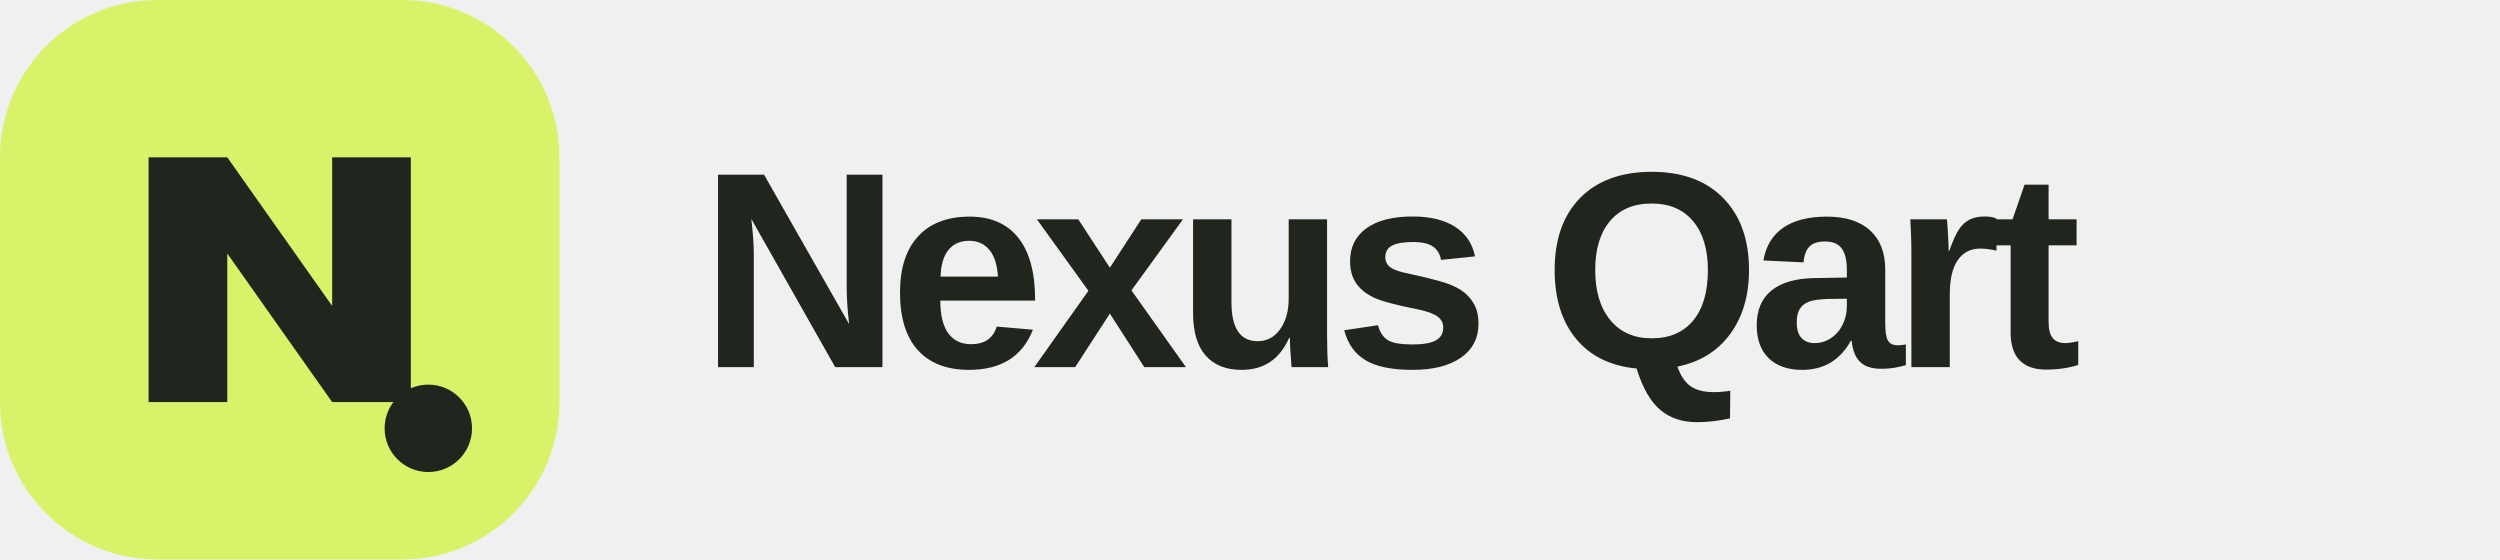
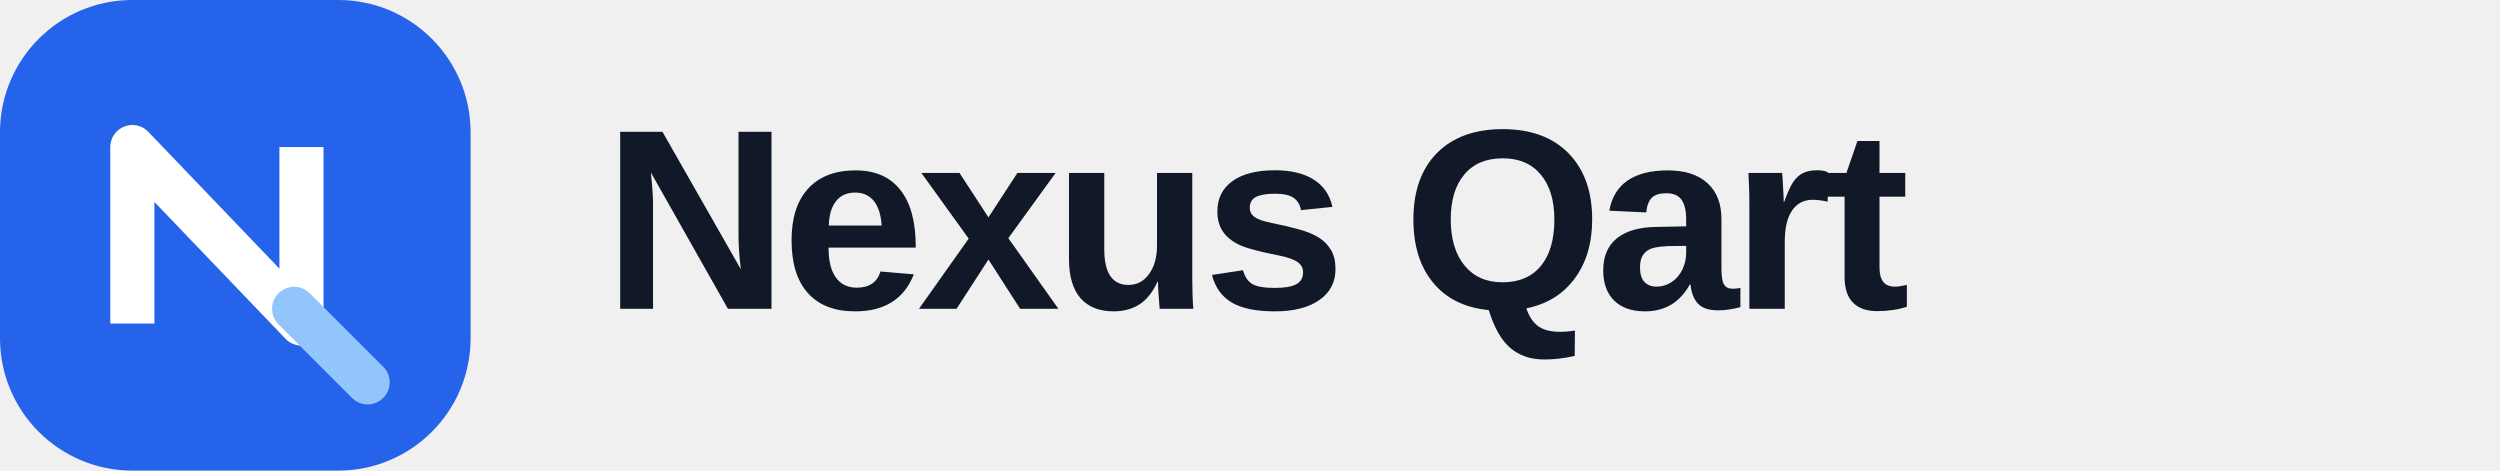
- <svg xmlns="http://www.w3.org/2000/svg" viewBox="0 0 286 64" role="img" aria-labelledby="title">
-   <rect width="64" height="64" rx="18" fill="#d8f36a" />
-   <path d="M17 46V18h9l12 17V18h9v28h-9L26 29v17z" fill="#20251d" />
-   <circle cx="49" cy="49" r="5" fill="#20251d" />
-   <text x="80" y="42" fill="#20251d" font-family="Arial, Helvetica, sans-serif" font-size="32" font-weight="700" letter-spacing="-1.4">Nexus Qart</text>
+ <svg xmlns="http://www.w3.org/2000/svg" viewBox="0 0 340 64">
+   <rect width="64" height="64" rx="18" fill="#2563EB" />
+   <path fill="none" d="M18 44V20l23 24V20" stroke="white" stroke-width="6" stroke-linejoin="round" />
+   <path d="M40 42l10 10" stroke="#93C5FD" stroke-width="6" stroke-linecap="round" />
+   <text x="82" y="42" fill="#111827" font-family="Arial, Helvetica, sans-serif" font-weight="700" font-size="35" letter-spacing="-1">Nexus Qart</text>
</svg>
